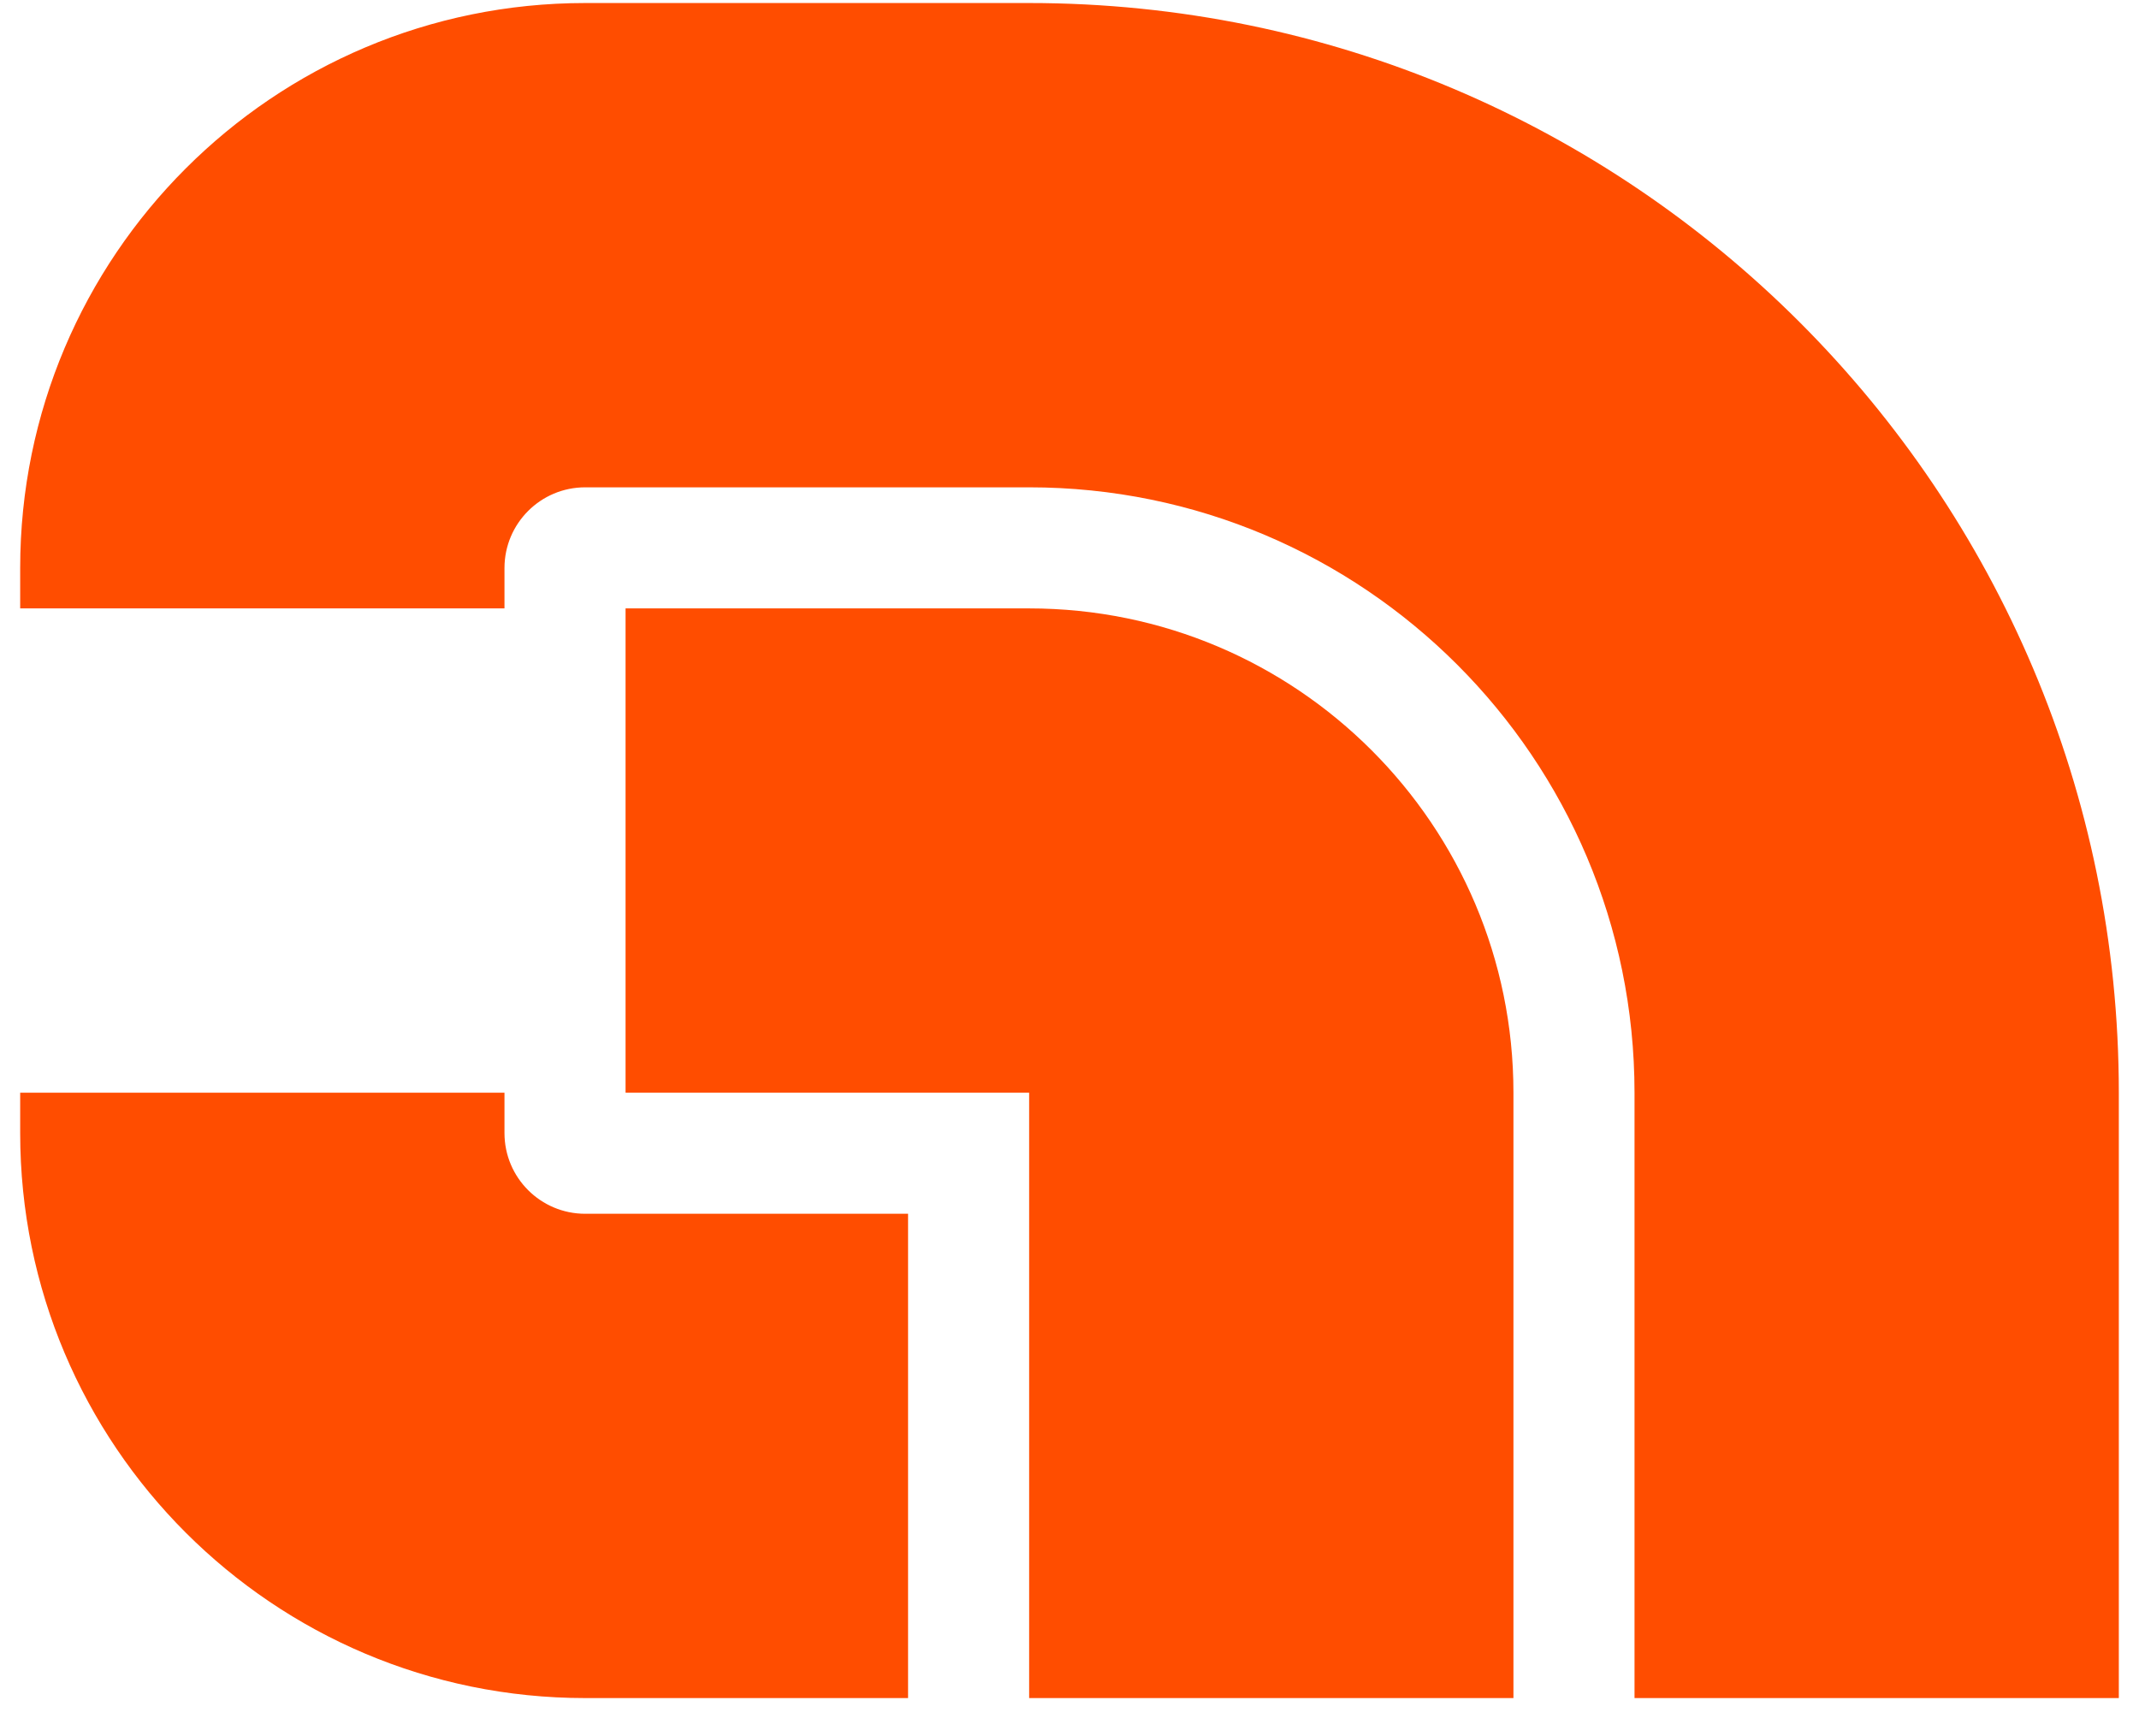
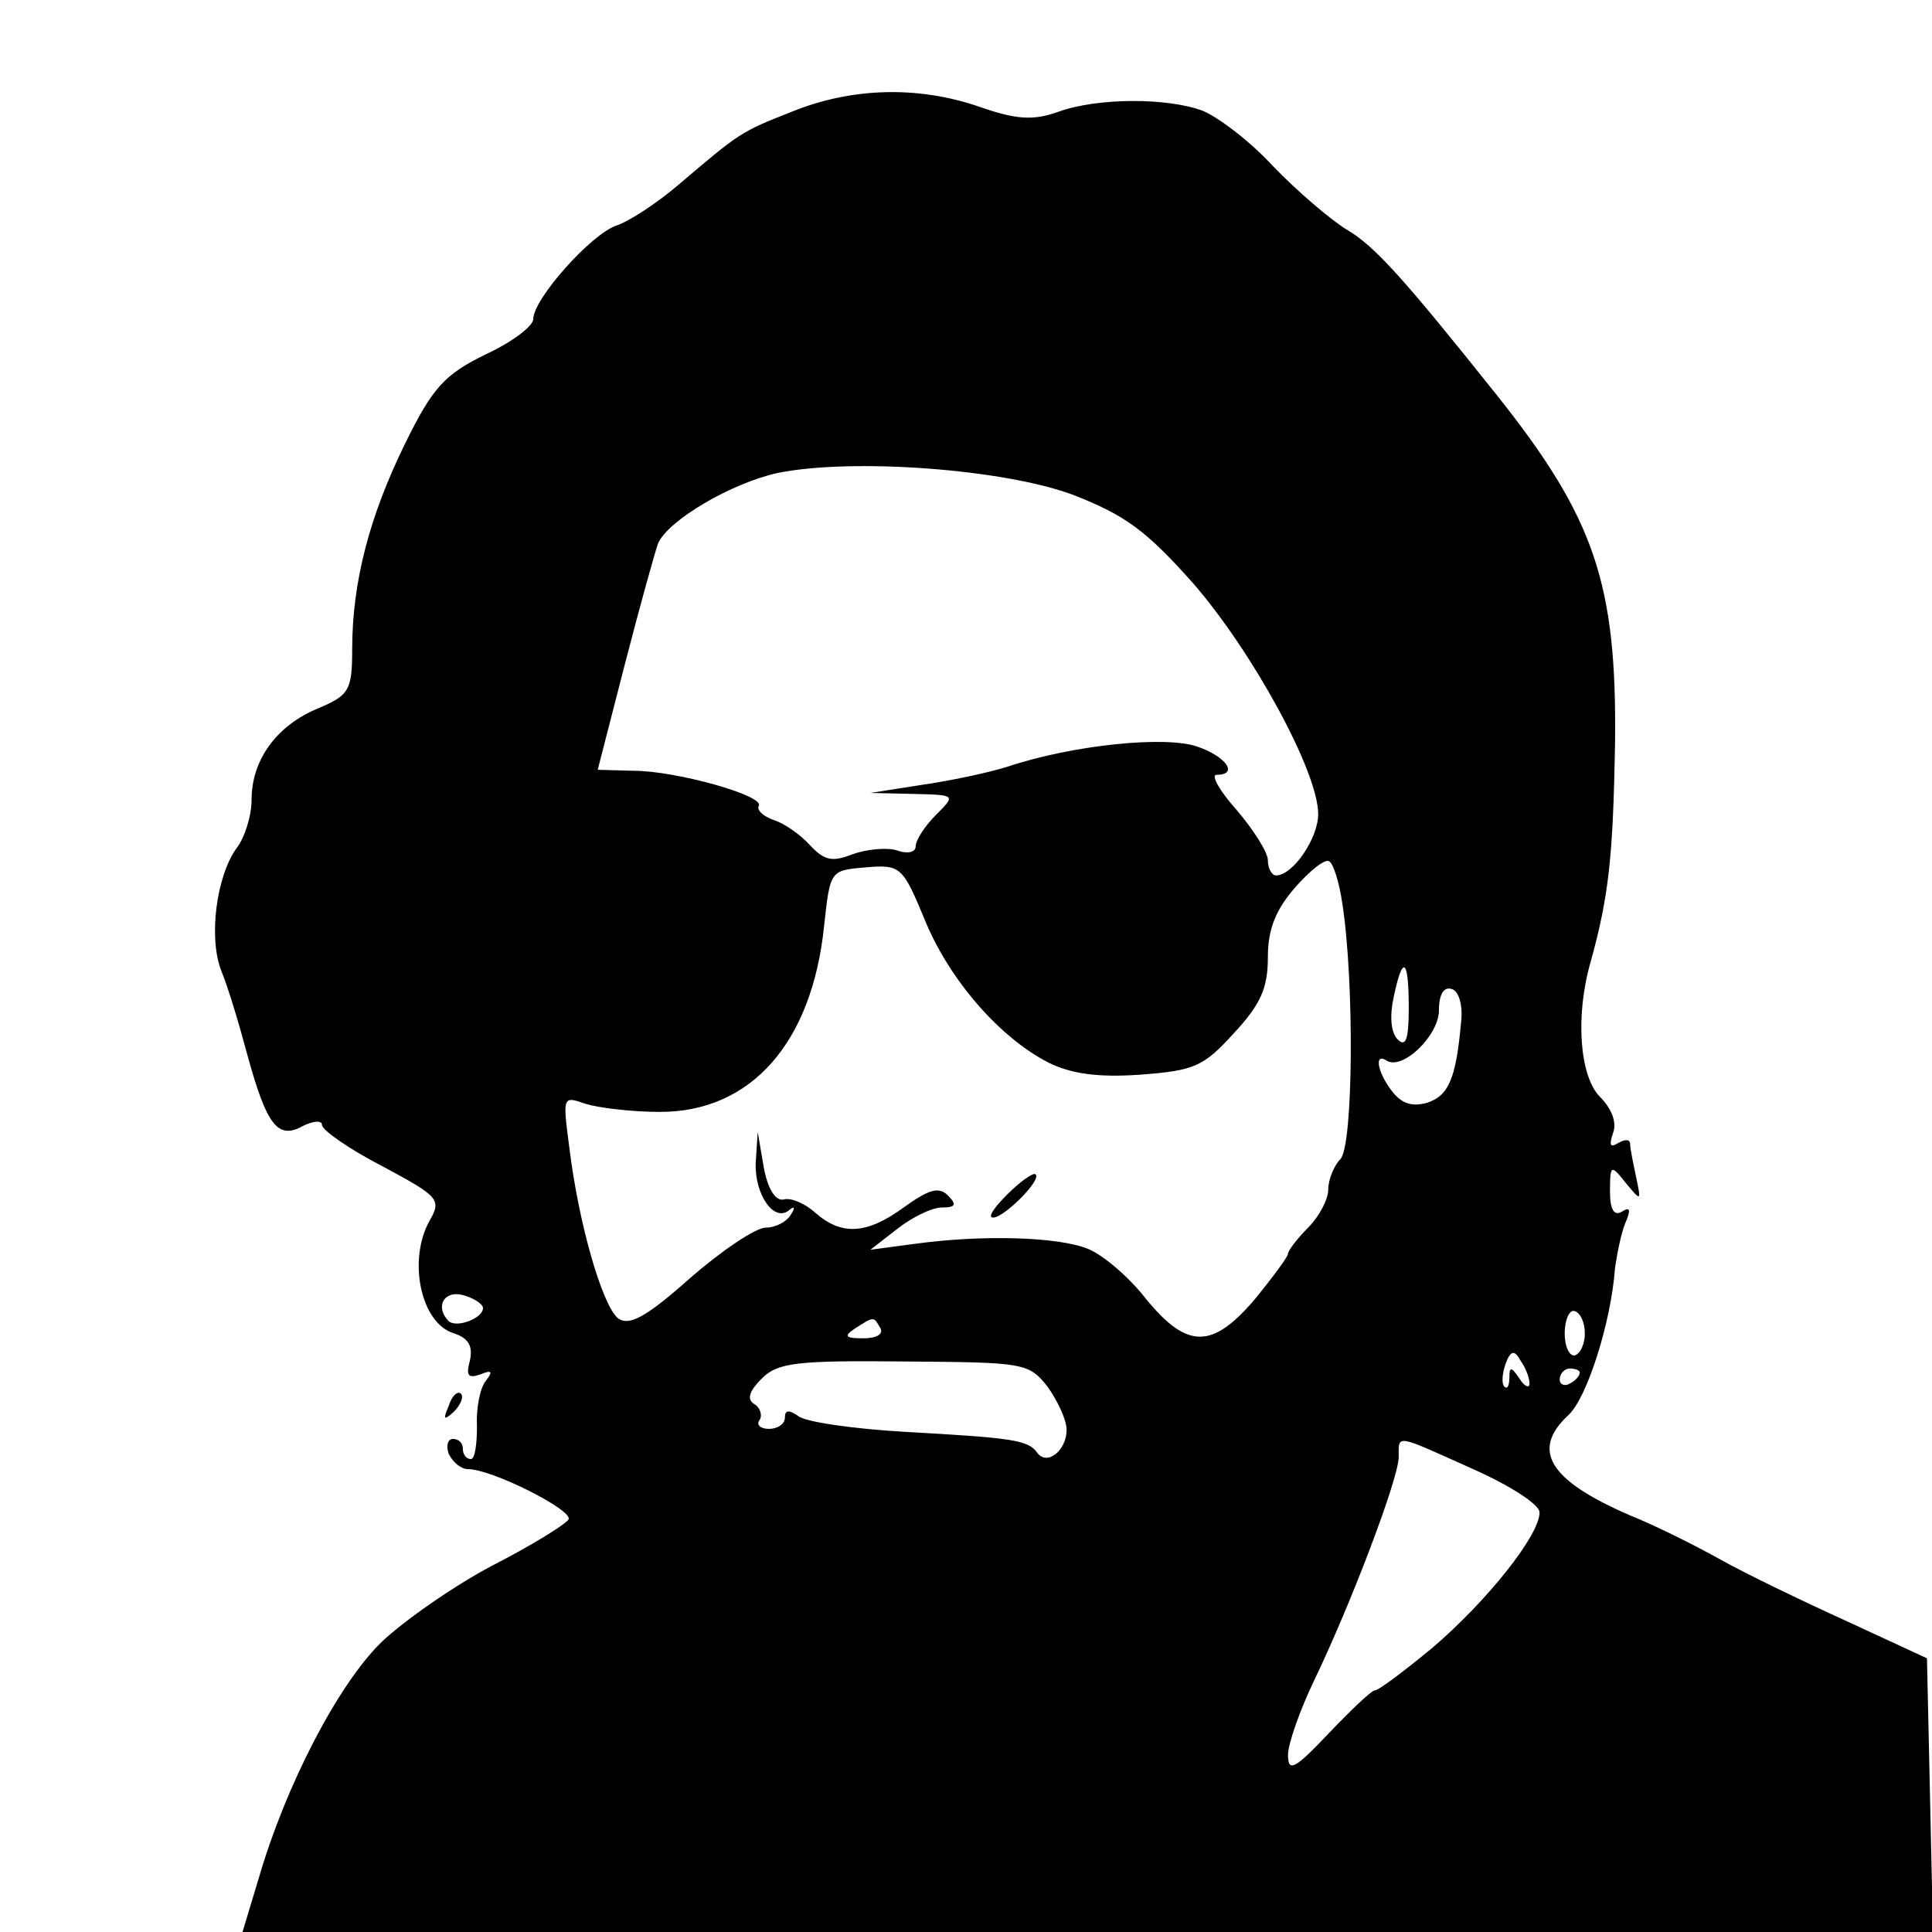
- <svg xmlns="http://www.w3.org/2000/svg" width="53" height="43" viewBox="0 0 53 43" fill="none">
-   <path d="M37.5 27.075C37.5 20.448 32.127 15.075 25.5 15.075H15.5V27.075H25.5V42.075H37.5V27.075Z" fill="#FF4D00" />
-   <path d="M0.5 28.075C0.5 35.807 6.768 42.075 14.5 42.075L22.5 42.075L22.5 30.075H14.5C13.395 30.075 12.5 29.18 12.5 28.075V27.075L0.5 27.075L0.5 28.075Z" fill="#FF4D00" />
-   <path d="M25.5 0.075C40.412 0.075 52.5 12.164 52.5 27.075V42.075H40.5V27.075C40.5 18.791 33.784 12.075 25.5 12.075H14.5C13.395 12.075 12.5 12.971 12.5 14.075V15.075H0.5V14.075C0.5 6.343 6.768 0.075 14.5 0.075H25.5Z" fill="#FF4D00" />
+ <svg xmlns="http://www.w3.org/2000/svg" version="1.0" width="192" height="192" viewBox="0 0 192 192" preserveAspectRatio="xMidYMid meet">
+   <g transform="translate(0,192) scale(0.1,-0.1)" fill="#000000" stroke="none">
+     <path d="M787 1809 c-51 -20 -52 -21 -112 -72 -22 -19 -50 -37 -62 -41 -25 -8 -83 -73 -83 -93 0 -7 -21 -23 -47 -35 -41 -20 -53 -33 -80 -88 -36 -73 -53 -139 -53 -205 0 -41 -3 -46 -34 -59 -41 -17 -66 -51 -66 -91 0 -16 -7 -38 -15 -48 -20 -28 -28 -89 -15 -122 7 -17 18 -54 26 -84 19 -69 30 -84 55 -70 10 5 19 6 19 1 0 -5 27 -24 60 -41 56 -30 59 -33 47 -54 -22 -39 -9 -102 24 -112 15 -5 19 -13 16 -27 -4 -15 -2 -18 10 -14 12 5 13 3 6 -6 -6 -7 -10 -28 -9 -46 0 -17 -2 -32 -6 -32 -5 0 -8 5 -8 10 0 6 -4 10 -10 10 -5 0 -7 -7 -4 -15 4 -8 12 -15 19 -15 24 0 105 -41 100 -50 -3 -5 -37 -26 -76 -46 -38 -20 -88 -55 -110 -76 -43 -42 -95 -142 -122 -235 l-16 -53 840 0 840 0 -3 136 -3 136 -80 37 c-44 20 -100 47 -125 61 -25 14 -65 34 -90 44 -81 35 -99 65 -61 100 18 17 42 91 46 146 2 14 6 34 10 44 6 14 5 17 -3 12 -8 -5 -12 2 -12 20 0 27 1 27 16 8 15 -18 15 -18 10 6 -3 14 -6 29 -6 33 0 5 -5 5 -12 1 -8 -5 -9 -2 -5 10 4 10 -1 24 -13 36 -20 20 -25 80 -9 135 18 65 22 105 24 215 2 160 -20 225 -118 348 -91 114 -121 148 -149 164 -16 10 -49 38 -73 63 -23 25 -55 49 -70 55 -35 13 -104 13 -143 -1 -25 -9 -42 -8 -79 5 -61 21 -127 19 -186 -5z m280 -381 c51 -20 72 -35 119 -88 59 -68 124 -187 124 -229 0 -24 -25 -61 -42 -61 -4 0 -8 7 -8 15 0 8 -14 30 -31 50 -17 19 -26 35 -20 35 22 0 10 18 -19 28 -31 11 -123 2 -189 -20 -19 -6 -57 -14 -85 -18 l-51 -8 43 -1 c42 -1 42 -1 22 -21 -11 -11 -20 -25 -20 -31 0 -6 -8 -8 -19 -4 -10 3 -30 1 -44 -4 -20 -8 -28 -6 -42 9 -10 11 -26 22 -36 25 -11 4 -17 10 -15 14 7 10 -82 35 -124 35 l-36 1 27 105 c15 58 30 112 33 120 10 23 73 60 119 70 74 15 225 4 294 -22z m267 -406 c12 -77 11 -241 -2 -254 -6 -6 -12 -20 -12 -30 0 -10 -9 -27 -20 -38 -11 -11 -20 -23 -20 -26 0 -3 -15 -23 -32 -44 -43 -51 -68 -51 -109 -1 -17 22 -43 44 -58 50 -30 12 -105 14 -171 5 l-45 -6 27 21 c14 11 34 21 44 21 14 0 15 3 6 12 -9 9 -19 6 -44 -12 -37 -27 -62 -28 -88 -5 -10 9 -24 15 -31 13 -8 -2 -16 10 -20 32 l-6 35 -2 -31 c-1 -32 19 -60 34 -46 5 4 5 1 1 -5 -4 -7 -15 -13 -25 -13 -10 0 -44 -23 -75 -50 -45 -40 -61 -48 -72 -40 -16 14 -39 95 -48 168 -7 53 -7 53 16 45 13 -4 46 -8 74 -8 90 0 151 68 163 185 6 55 6 55 41 58 35 3 37 1 59 -52 24 -59 74 -117 123 -142 22 -11 49 -15 91 -12 54 4 63 8 93 41 27 29 34 45 34 76 0 28 8 47 27 69 15 17 30 29 34 26 4 -2 10 -21 13 -42z m66 -104 c0 -31 -3 -39 -11 -31 -7 7 -8 24 -4 42 9 43 15 39 15 -11z m52 -14 c-5 -55 -12 -73 -34 -80 -15 -4 -25 -1 -35 12 -15 20 -17 38 -5 30 16 -10 52 25 52 50 0 16 5 24 13 21 7 -2 11 -17 9 -33z m-972 -284 c0 -10 -26 -20 -34 -13 -14 14 -5 31 14 26 11 -3 20 -9 20 -13z m1095 -25 c0 -10 -4 -20 -10 -22 -5 -1 -10 8 -10 22 0 14 5 24 10 22 6 -2 10 -12 10 -22z m-700 5 c3 -6 -4 -10 -17 -10 -18 0 -20 2 -8 10 19 12 18 12 25 0z m645 -55 c0 -5 -5 -3 -10 5 -8 12 -10 12 -10 1 0 -8 -2 -12 -5 -9 -3 3 -2 13 1 22 5 14 9 15 15 4 5 -7 9 -17 9 -23z m-479 -3 c10 -14 19 -33 19 -43 0 -20 -19 -36 -29 -23 -9 13 -24 15 -131 21 -52 3 -101 10 -107 16 -9 6 -13 6 -13 -2 0 -6 -7 -11 -16 -11 -8 0 -13 4 -9 9 3 5 0 13 -6 16 -7 5 -4 13 8 25 16 16 35 18 141 17 119 -1 124 -1 143 -25z m529 14 c0 -3 -4 -8 -10 -11 -5 -3 -10 -1 -10 4 0 6 5 11 10 11 6 0 10 -2 10 -4z m-106 -96 c36 -16 66 -35 66 -43 0 -23 -53 -89 -107 -135 -28 -23 -53 -42 -57 -42 -3 0 -23 -19 -45 -42 -34 -36 -41 -40 -41 -22 0 11 12 45 26 74 37 77 84 201 84 222 0 23 -4 23 74 -12z" />
+     <path d="M1001 733 c-13 -13 -20 -23 -14 -23 11 0 49 38 42 43 -2 2 -15 -7 -28 -20z" />
+     <path d="M446 523 c-6 -14 -5 -15 5 -6 7 7 10 15 7 18 -3 3 -9 -2 -12 -12z" />
+   </g>
</svg>
